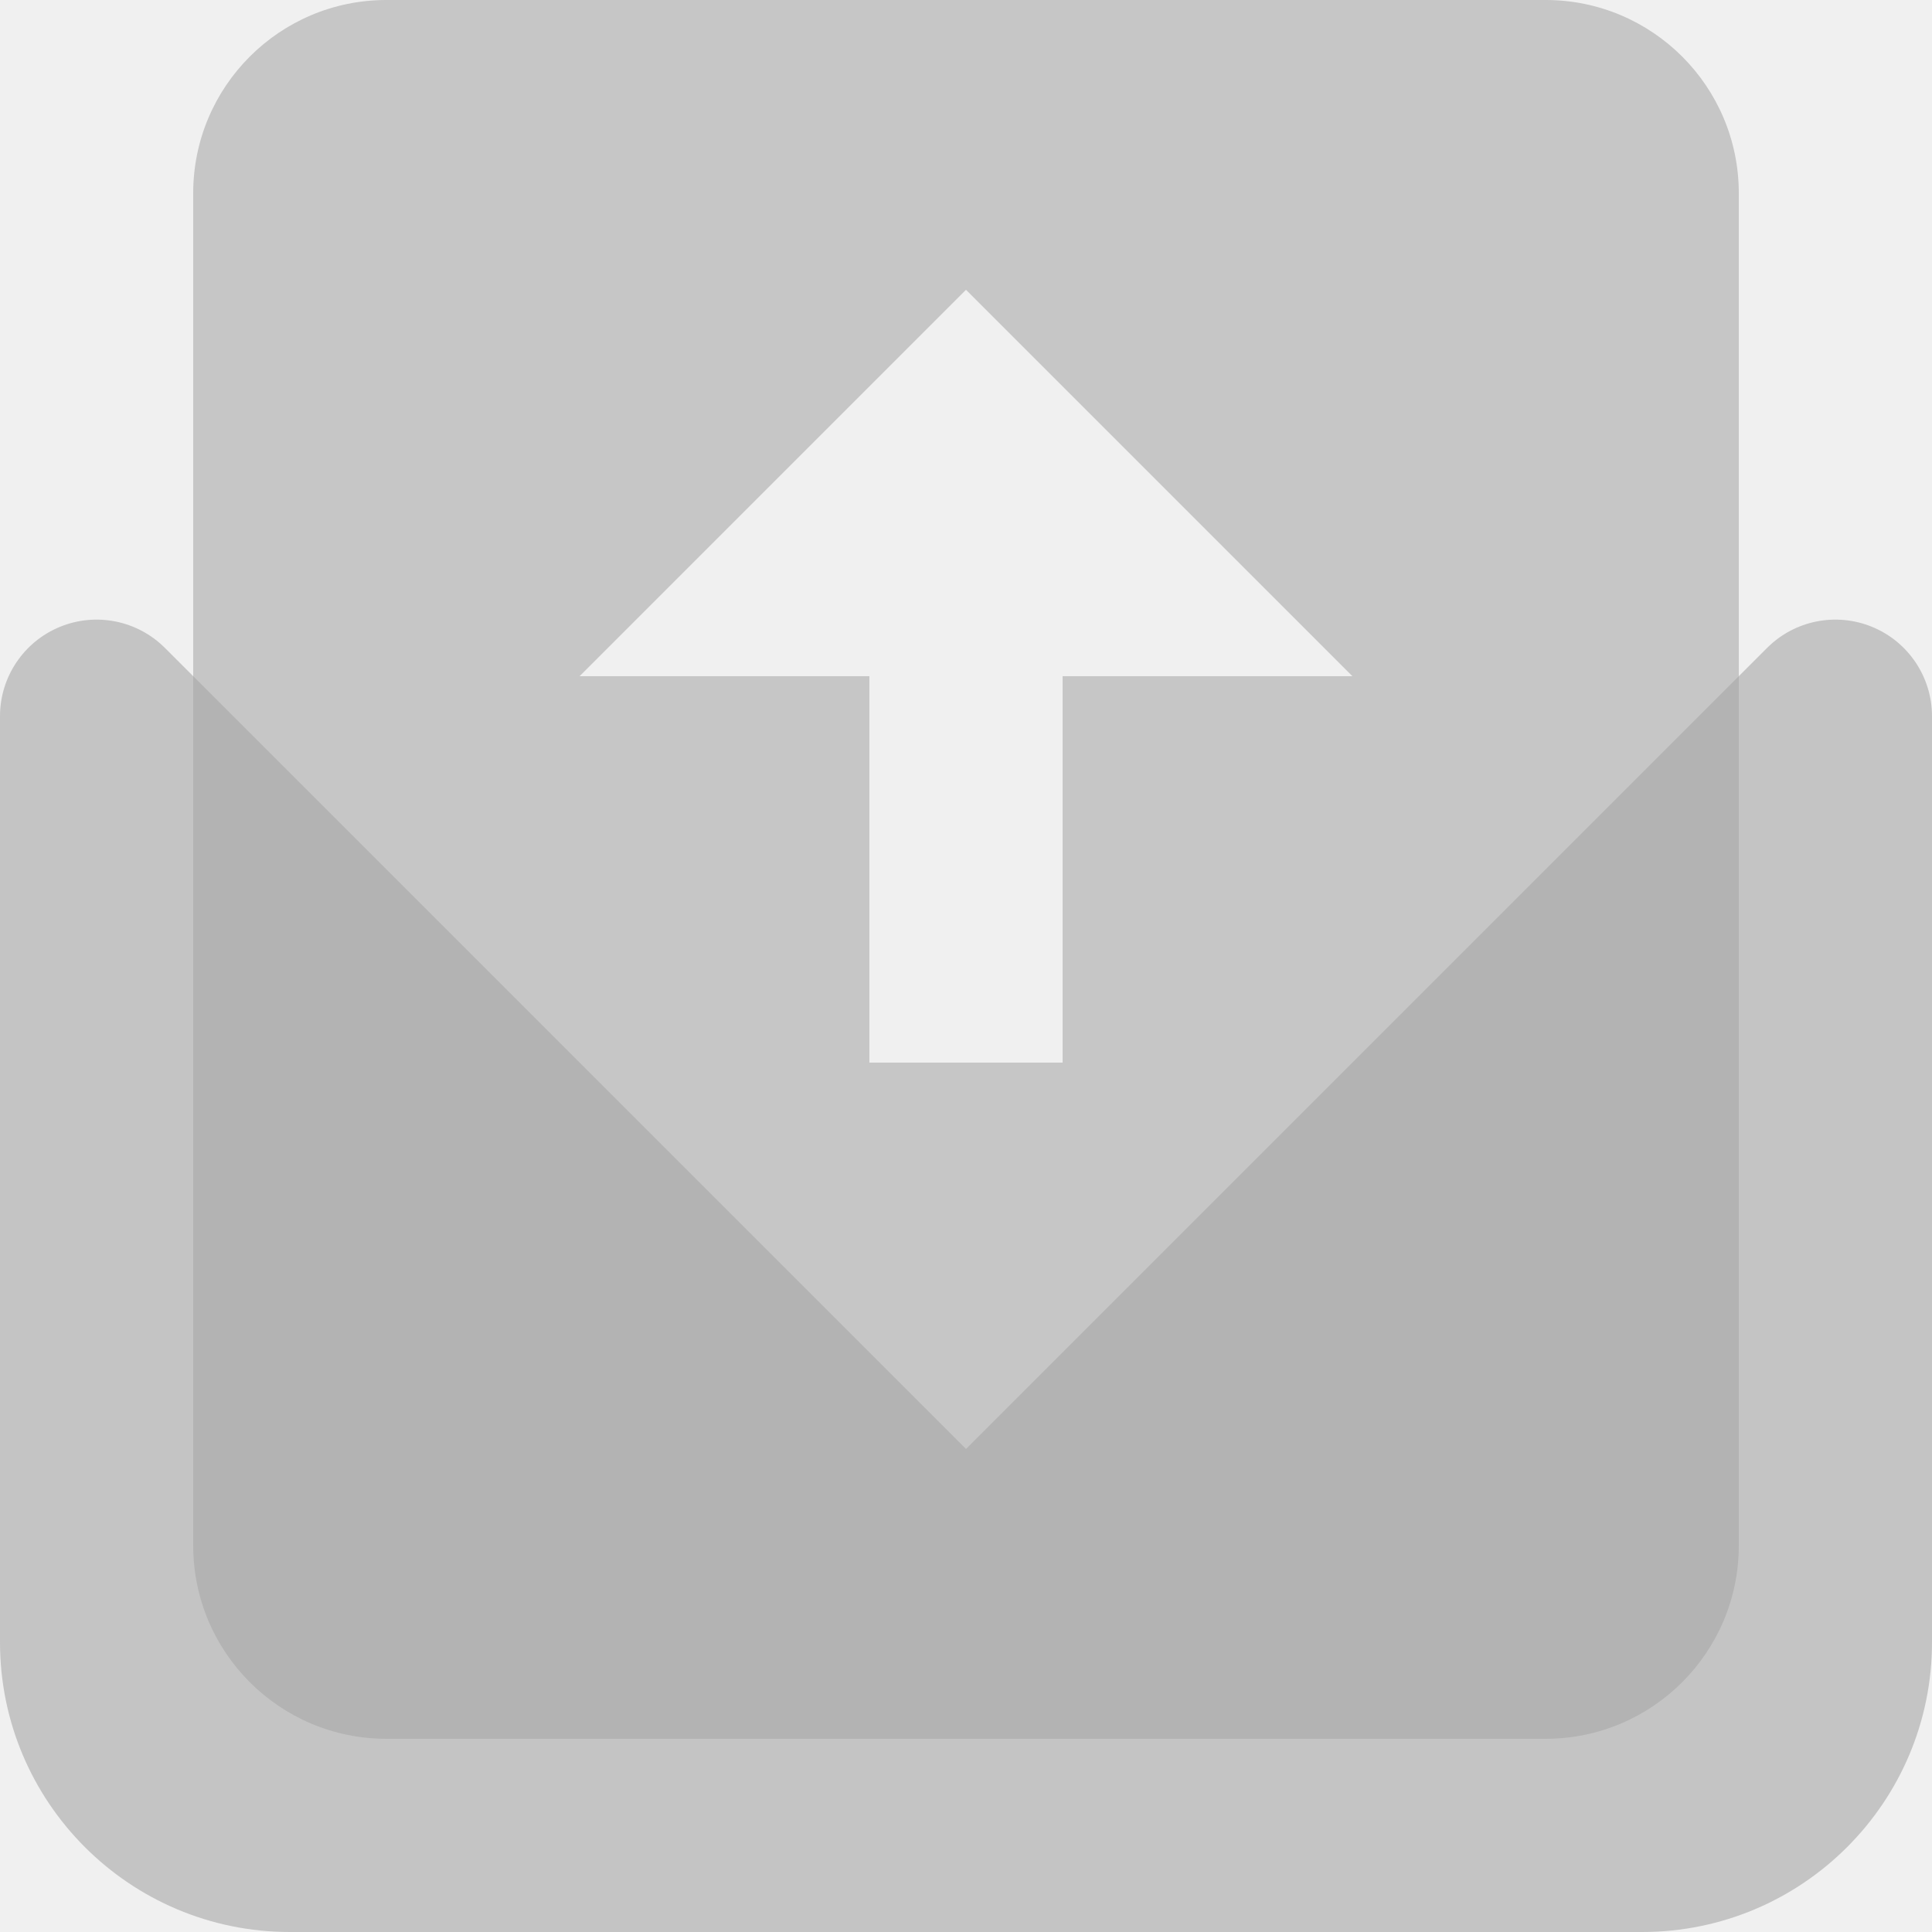
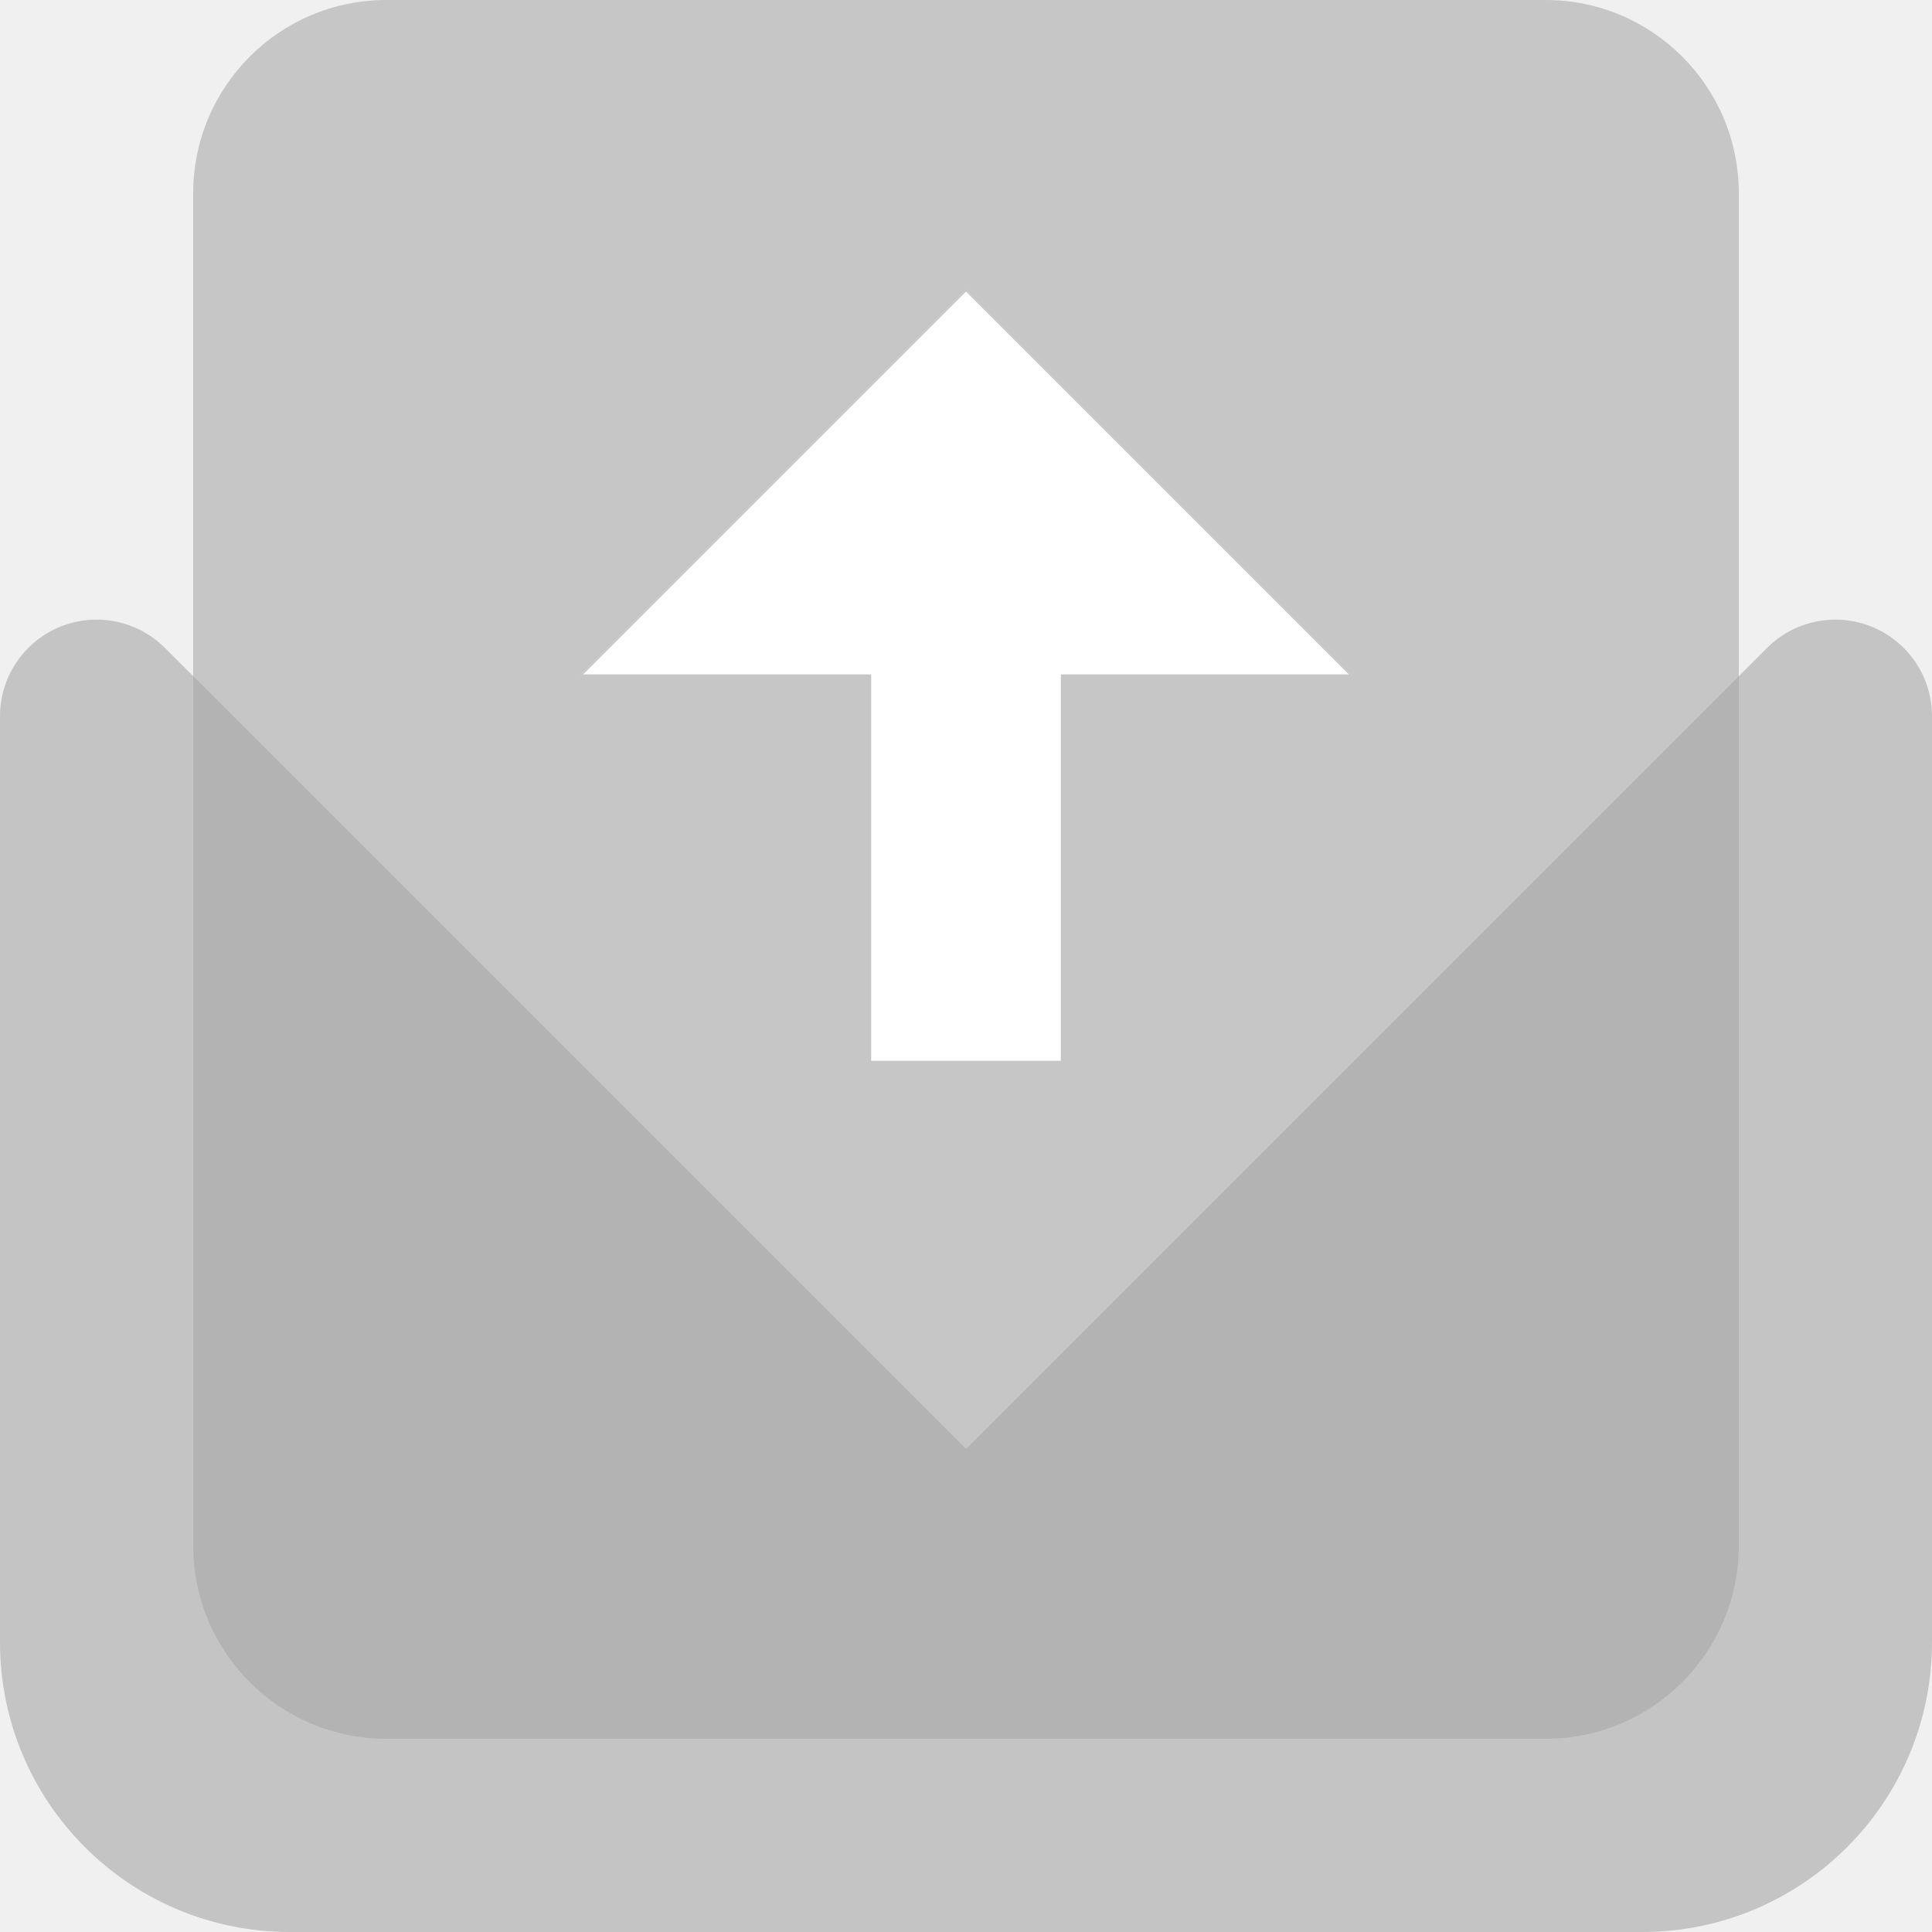
<svg xmlns="http://www.w3.org/2000/svg" t="1711772958136" class="icon" viewBox="0 0 1024 1024" version="1.1" p-id="7040" width="256" height="256" id="svg2">
  <defs id="defs2" />
-   <path d="M819.2 0a102.4 102.4 0 0 1 102.4 102.4v716.8a102.4 102.4 0 0 1-102.4 102.4H204.8a102.4 102.4 0 0 1-102.4-102.4V102.4a102.4 102.4 0 0 1 102.4-102.4h614.4z m-307.2 153.6L307.2 358.4h153.6v204.8h102.4V358.4h153.6l-204.8-204.8z" fill="#FFCF00" p-id="7041" id="path1" style="fill:#c6c6c6" />
+   <path d="M 204.797,0 A 102.4,102.4 0 0 0 102.398,102.398 V 819.203 A 102.4,102.4 0 0 0 204.797,921.602 H 819.203 A 102.4,102.4 0 0 0 921.602,819.203 V 102.398 A 102.4,102.4 0 0 0 819.203,0 Z M 512,153.602 716.797,358.398 H 563.203 V 563.203 H 460.797 V 358.398 H 307.203 Z" style="fill:#c6c6c6" id="path3" />
+   <path d="M 512,153.602 307.203,358.398 H 460.797 V 563.203 H 563.203 V 358.398 h 153.594 z" style="fill:#c6c6c6" id="path1" />
+   <path d="M 512,153.602 307.203,358.398 H 460.797 V 563.203 H 563.203 V 358.398 h 153.594 z" style="fill:#c6c6c6" id="path5" />
  <path d="M87.398 343.398L512 768l424.602-424.602A51.2 51.2 0 0 1 1024 379.597V870.4a153.6 153.6 0 0 1-153.6 153.6H153.6a153.6 153.6 0 0 1-153.6-153.6V379.597a51.2 51.2 0 0 1 87.398-36.198z" fill="#F99B0F" opacity=".6" p-id="7042" id="path2" style="fill:#a7a7a7" />
+   <path style="fill:#ffffff;fill-opacity:1;stroke:none;stroke-width:0;stroke-dasharray:none" d="M 115.436,114.964 V 89.364 H 96.354 77.272 L 102.636,64 128,38.636 l 25.364,25.364 25.364,25.364 h -19.082 -19.082 v 25.6 25.6 H 128 115.436 Z" id="path7" transform="scale(4)" />
</svg>
